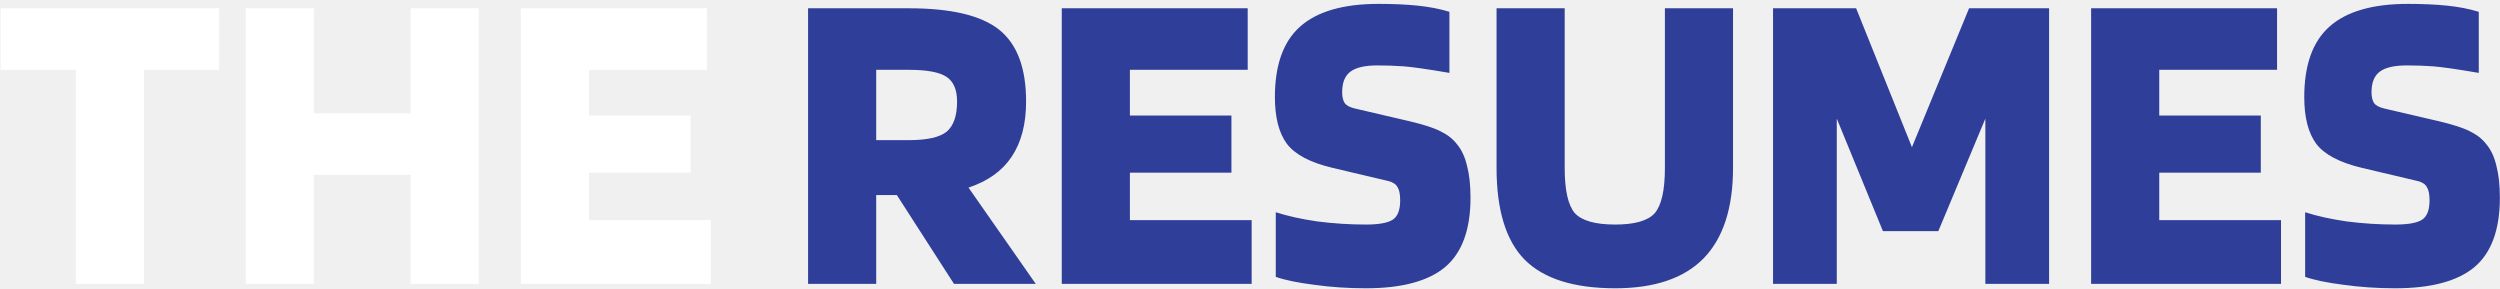
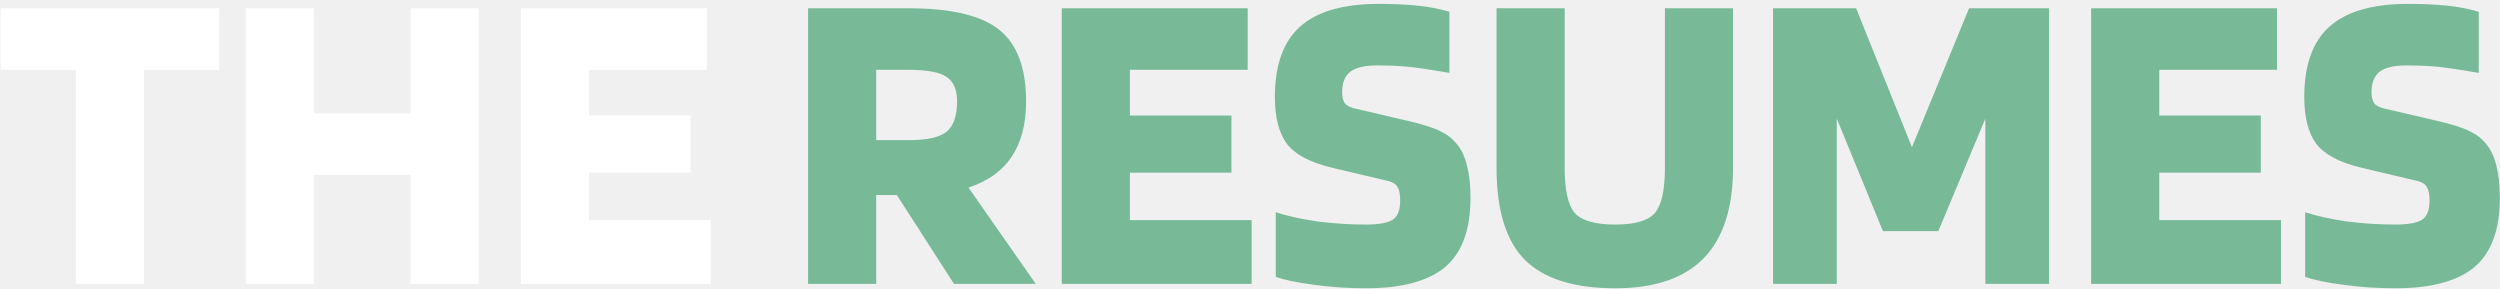
<svg xmlns="http://www.w3.org/2000/svg" width="546" height="63" viewBox="0 0 546 63" fill="none">
  <path d="M47.864 1.808V15.248H31.448V62H16.568V15.248H0.152V1.808H47.864ZM68.55 62H53.67V1.808H68.55V24.752H89.671V1.808H104.551V62H89.671V38.192H68.55V62ZM155.236 48.08V62H113.764V1.808H154.372V15.248H128.644V25.232H150.82V37.712H128.644V48.08H155.236Z" fill="white" />
-   <path d="M191.363 42.608V62H176.483V1.808H198.467C207.747 1.808 214.339 3.376 218.243 6.512C222.147 9.648 224.099 14.864 224.099 22.16C224.099 27.088 223.043 31.12 220.931 34.256C218.883 37.328 215.747 39.568 211.523 40.976L226.211 62H208.355L195.875 42.608H191.363ZM209.027 22.16C209.027 19.6 208.259 17.808 206.723 16.784C205.187 15.76 202.435 15.248 198.467 15.248H191.363V30.608H198.467C202.435 30.608 205.187 30 206.723 28.784C208.259 27.504 209.027 25.296 209.027 22.16ZM273.361 48.08V62H231.889V1.808H272.497V15.248H246.769V25.232H268.945V37.712H246.769V48.08H273.361ZM303.206 39.536L291.014 36.656C286.15 35.504 282.822 33.744 281.03 31.376C279.302 29.008 278.438 25.616 278.438 21.2C278.438 14.224 280.262 9.104 283.91 5.84C287.622 2.512 293.35 0.848 301.094 0.848C304.294 0.848 307.142 0.976 309.638 1.232C312.134 1.488 314.438 1.936 316.55 2.576V15.92C311.686 15.088 308.326 14.608 306.47 14.48C304.678 14.352 302.79 14.288 300.806 14.288C298.118 14.288 296.166 14.736 294.95 15.632C293.734 16.528 293.126 18.032 293.126 20.144C293.126 21.168 293.318 21.968 293.702 22.544C294.086 23.056 294.822 23.44 295.91 23.696L307.43 26.384C310.758 27.152 313.158 27.92 314.63 28.688C316.102 29.392 317.286 30.32 318.182 31.472C319.206 32.688 319.942 34.256 320.39 36.176C320.902 38.096 321.158 40.432 321.158 43.184C321.158 50.16 319.302 55.216 315.59 58.352C311.878 61.424 306.118 62.96 298.31 62.96C294.342 62.96 290.566 62.704 286.982 62.192C283.398 61.744 280.614 61.168 278.63 60.464V46.352C281.19 47.184 284.23 47.856 287.75 48.368C291.27 48.816 294.79 49.04 298.31 49.04C301.126 49.04 303.078 48.688 304.166 47.984C305.254 47.28 305.798 45.872 305.798 43.76C305.798 42.416 305.606 41.456 305.222 40.88C304.902 40.24 304.23 39.792 303.206 39.536ZM363.615 36.656V1.808H378.495V36.656C378.495 45.424 376.351 52.016 372.063 56.432C367.775 60.784 361.343 62.96 352.767 62.96C343.743 62.96 337.151 60.88 332.991 56.72C328.895 52.56 326.847 45.872 326.847 36.656V1.808H341.727V36.656C341.727 41.52 342.463 44.816 343.935 46.544C345.471 48.208 348.415 49.04 352.767 49.04C357.055 49.04 359.935 48.208 361.407 46.544C362.879 44.816 363.615 41.52 363.615 36.656ZM447.521 1.808V62H433.601V25.904L423.329 50.48H411.233L401.153 25.904V62H387.233V1.808H405.377L417.569 32.144L430.049 1.808H447.521ZM498.174 48.08V62H456.702V1.808H497.31V15.248H471.582V25.232H493.758V37.712H471.582V48.08H498.174ZM528.019 39.536L515.827 36.656C510.963 35.504 507.635 33.744 505.843 31.376C504.115 29.008 503.251 25.616 503.251 21.2C503.251 14.224 505.075 9.104 508.723 5.84C512.435 2.512 518.163 0.848 525.906 0.848C529.107 0.848 531.955 0.976 534.451 1.232C536.947 1.488 539.251 1.936 541.363 2.576V15.92C536.499 15.088 533.139 14.608 531.283 14.48C529.491 14.352 527.603 14.288 525.619 14.288C522.931 14.288 520.979 14.736 519.763 15.632C518.547 16.528 517.939 18.032 517.939 20.144C517.939 21.168 518.131 21.968 518.515 22.544C518.899 23.056 519.635 23.44 520.723 23.696L532.243 26.384C535.571 27.152 537.971 27.92 539.443 28.688C540.915 29.392 542.099 30.32 542.995 31.472C544.019 32.688 544.755 34.256 545.203 36.176C545.715 38.096 545.971 40.432 545.971 43.184C545.971 50.16 544.115 55.216 540.403 58.352C536.691 61.424 530.931 62.96 523.123 62.96C519.155 62.96 515.379 62.704 511.795 62.192C508.211 61.744 505.427 61.168 503.443 60.464V46.352C506.003 47.184 509.043 47.856 512.562 48.368C516.083 48.816 519.603 49.04 523.123 49.04C525.939 49.04 527.891 48.688 528.979 47.984C530.067 47.28 530.611 45.872 530.611 43.76C530.611 42.416 530.419 41.456 530.035 40.88C529.715 40.24 529.043 39.792 528.019 39.536Z" fill="#2F3E99" />
+   <path d="M191.363 42.608V62H176.483V1.808H198.467C207.747 1.808 214.339 3.376 218.243 6.512C222.147 9.648 224.099 14.864 224.099 22.16C224.099 27.088 223.043 31.12 220.931 34.256C218.883 37.328 215.747 39.568 211.523 40.976L226.211 62H208.355L195.875 42.608H191.363ZM209.027 22.16C209.027 19.6 208.259 17.808 206.723 16.784C205.187 15.76 202.435 15.248 198.467 15.248H191.363V30.608H198.467C202.435 30.608 205.187 30 206.723 28.784C208.259 27.504 209.027 25.296 209.027 22.16ZM273.361 48.08V62H231.889V1.808H272.497V15.248H246.769V25.232H268.945V37.712H246.769V48.08H273.361ZM303.206 39.536L291.014 36.656C286.15 35.504 282.822 33.744 281.03 31.376C279.302 29.008 278.438 25.616 278.438 21.2C278.438 14.224 280.262 9.104 283.91 5.84C287.622 2.512 293.35 0.848 301.094 0.848C304.294 0.848 307.142 0.976 309.638 1.232C312.134 1.488 314.438 1.936 316.55 2.576V15.92C311.686 15.088 308.326 14.608 306.47 14.48C304.678 14.352 302.79 14.288 300.806 14.288C298.118 14.288 296.166 14.736 294.95 15.632C293.734 16.528 293.126 18.032 293.126 20.144C293.126 21.168 293.318 21.968 293.702 22.544C294.086 23.056 294.822 23.44 295.91 23.696L307.43 26.384C310.758 27.152 313.158 27.92 314.63 28.688C316.102 29.392 317.286 30.32 318.182 31.472C319.206 32.688 319.942 34.256 320.39 36.176C320.902 38.096 321.158 40.432 321.158 43.184C321.158 50.16 319.302 55.216 315.59 58.352C311.878 61.424 306.118 62.96 298.31 62.96C294.342 62.96 290.566 62.704 286.982 62.192C283.398 61.744 280.614 61.168 278.63 60.464V46.352C281.19 47.184 284.23 47.856 287.75 48.368C291.27 48.816 294.79 49.04 298.31 49.04C301.126 49.04 303.078 48.688 304.166 47.984C305.254 47.28 305.798 45.872 305.798 43.76C305.798 42.416 305.606 41.456 305.222 40.88C304.902 40.24 304.23 39.792 303.206 39.536ZM363.615 36.656V1.808H378.495V36.656C378.495 45.424 376.351 52.016 372.063 56.432C367.775 60.784 361.343 62.96 352.767 62.96C343.743 62.96 337.151 60.88 332.991 56.72C328.895 52.56 326.847 45.872 326.847 36.656V1.808H341.727V36.656C341.727 41.52 342.463 44.816 343.935 46.544C345.471 48.208 348.415 49.04 352.767 49.04C357.055 49.04 359.935 48.208 361.407 46.544C362.879 44.816 363.615 41.52 363.615 36.656ZM447.521 1.808V62H433.601V25.904L423.329 50.48H411.233L401.153 25.904V62H387.233V1.808H405.377L417.569 32.144L430.049 1.808H447.521ZM498.174 48.08V62H456.702V1.808H497.31V15.248H471.582V25.232H493.758V37.712H471.582V48.08H498.174ZM528.019 39.536L515.827 36.656C510.963 35.504 507.635 33.744 505.843 31.376C504.115 29.008 503.251 25.616 503.251 21.2C503.251 14.224 505.075 9.104 508.723 5.84C512.435 2.512 518.163 0.848 525.906 0.848C529.107 0.848 531.955 0.976 534.451 1.232C536.947 1.488 539.251 1.936 541.363 2.576V15.92C536.499 15.088 533.139 14.608 531.283 14.48C529.491 14.352 527.603 14.288 525.619 14.288C522.931 14.288 520.979 14.736 519.763 15.632C518.547 16.528 517.939 18.032 517.939 20.144C517.939 21.168 518.131 21.968 518.515 22.544C518.899 23.056 519.635 23.44 520.723 23.696L532.243 26.384C535.571 27.152 537.971 27.92 539.443 28.688C540.915 29.392 542.099 30.32 542.995 31.472C544.019 32.688 544.755 34.256 545.203 36.176C545.715 38.096 545.971 40.432 545.971 43.184C545.971 50.16 544.115 55.216 540.403 58.352C536.691 61.424 530.931 62.96 523.123 62.96C519.155 62.96 515.379 62.704 511.795 62.192C508.211 61.744 505.427 61.168 503.443 60.464V46.352C506.003 47.184 509.043 47.856 512.562 48.368C516.083 48.816 519.603 49.04 523.123 49.04C525.939 49.04 527.891 48.688 528.979 47.984C530.067 47.28 530.611 45.872 530.611 43.76C530.611 42.416 530.419 41.456 530.035 40.88C529.715 40.24 529.043 39.792 528.019 39.536Z" fill="#78BA97" />
</svg>
